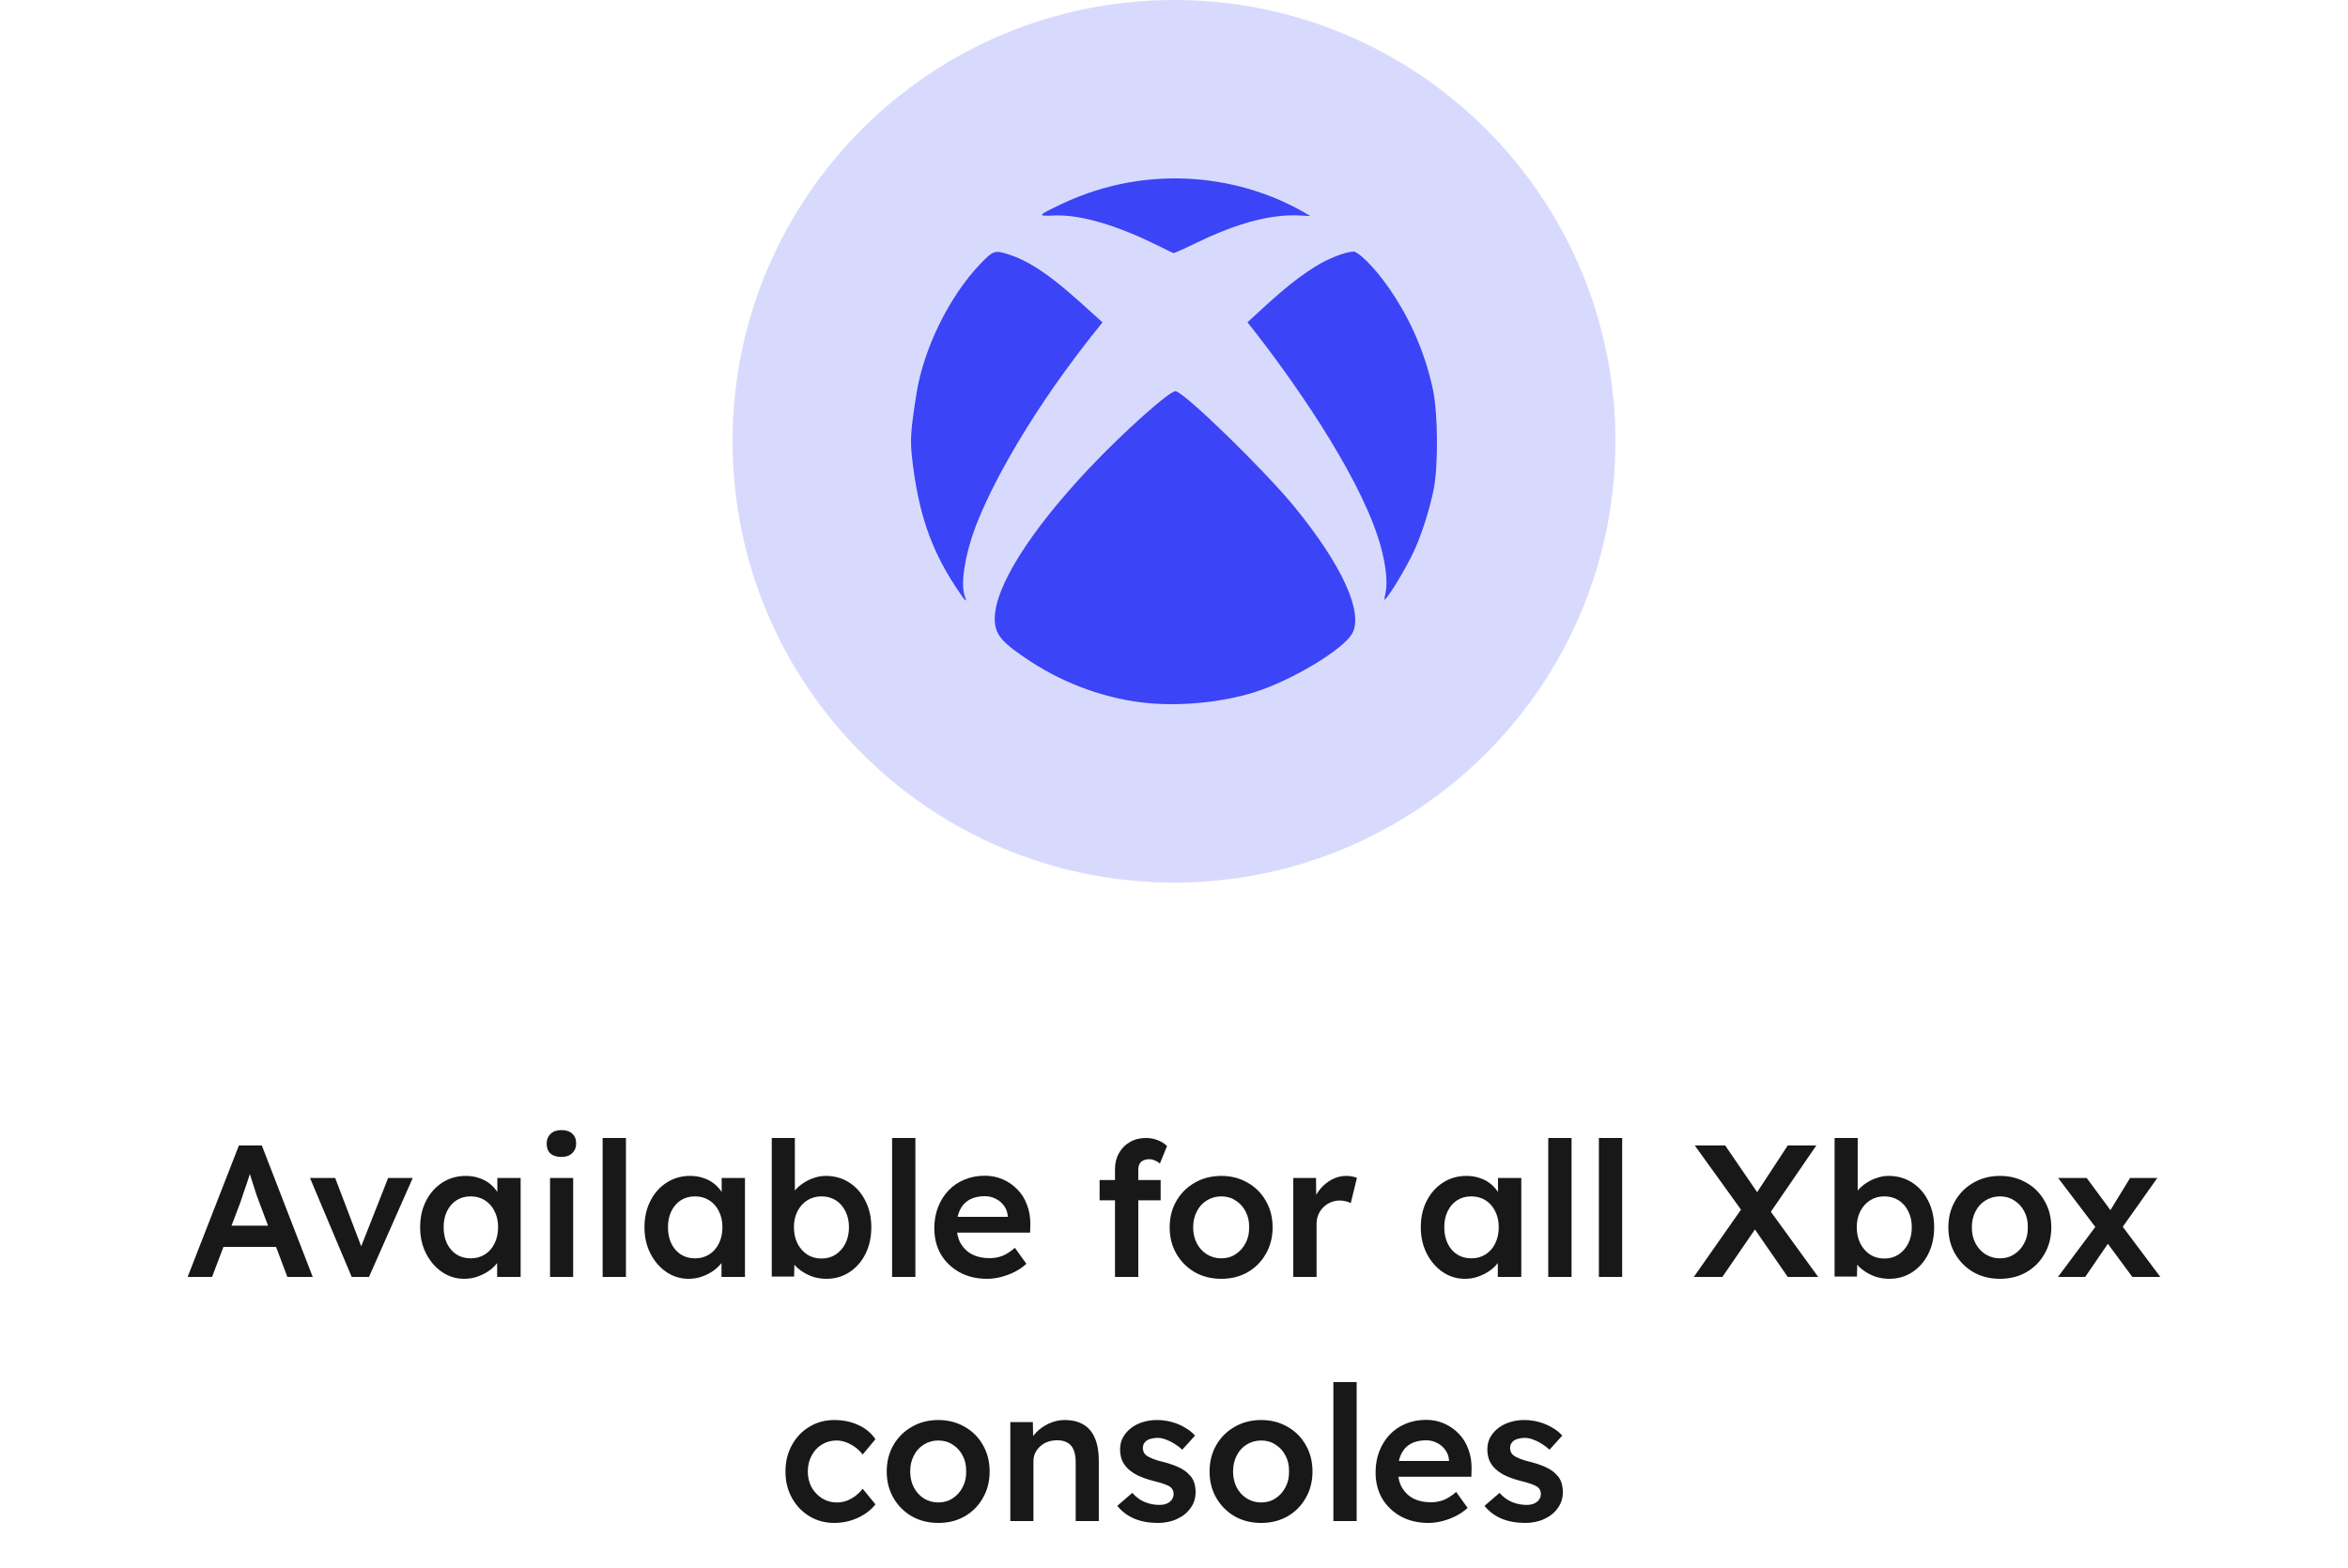
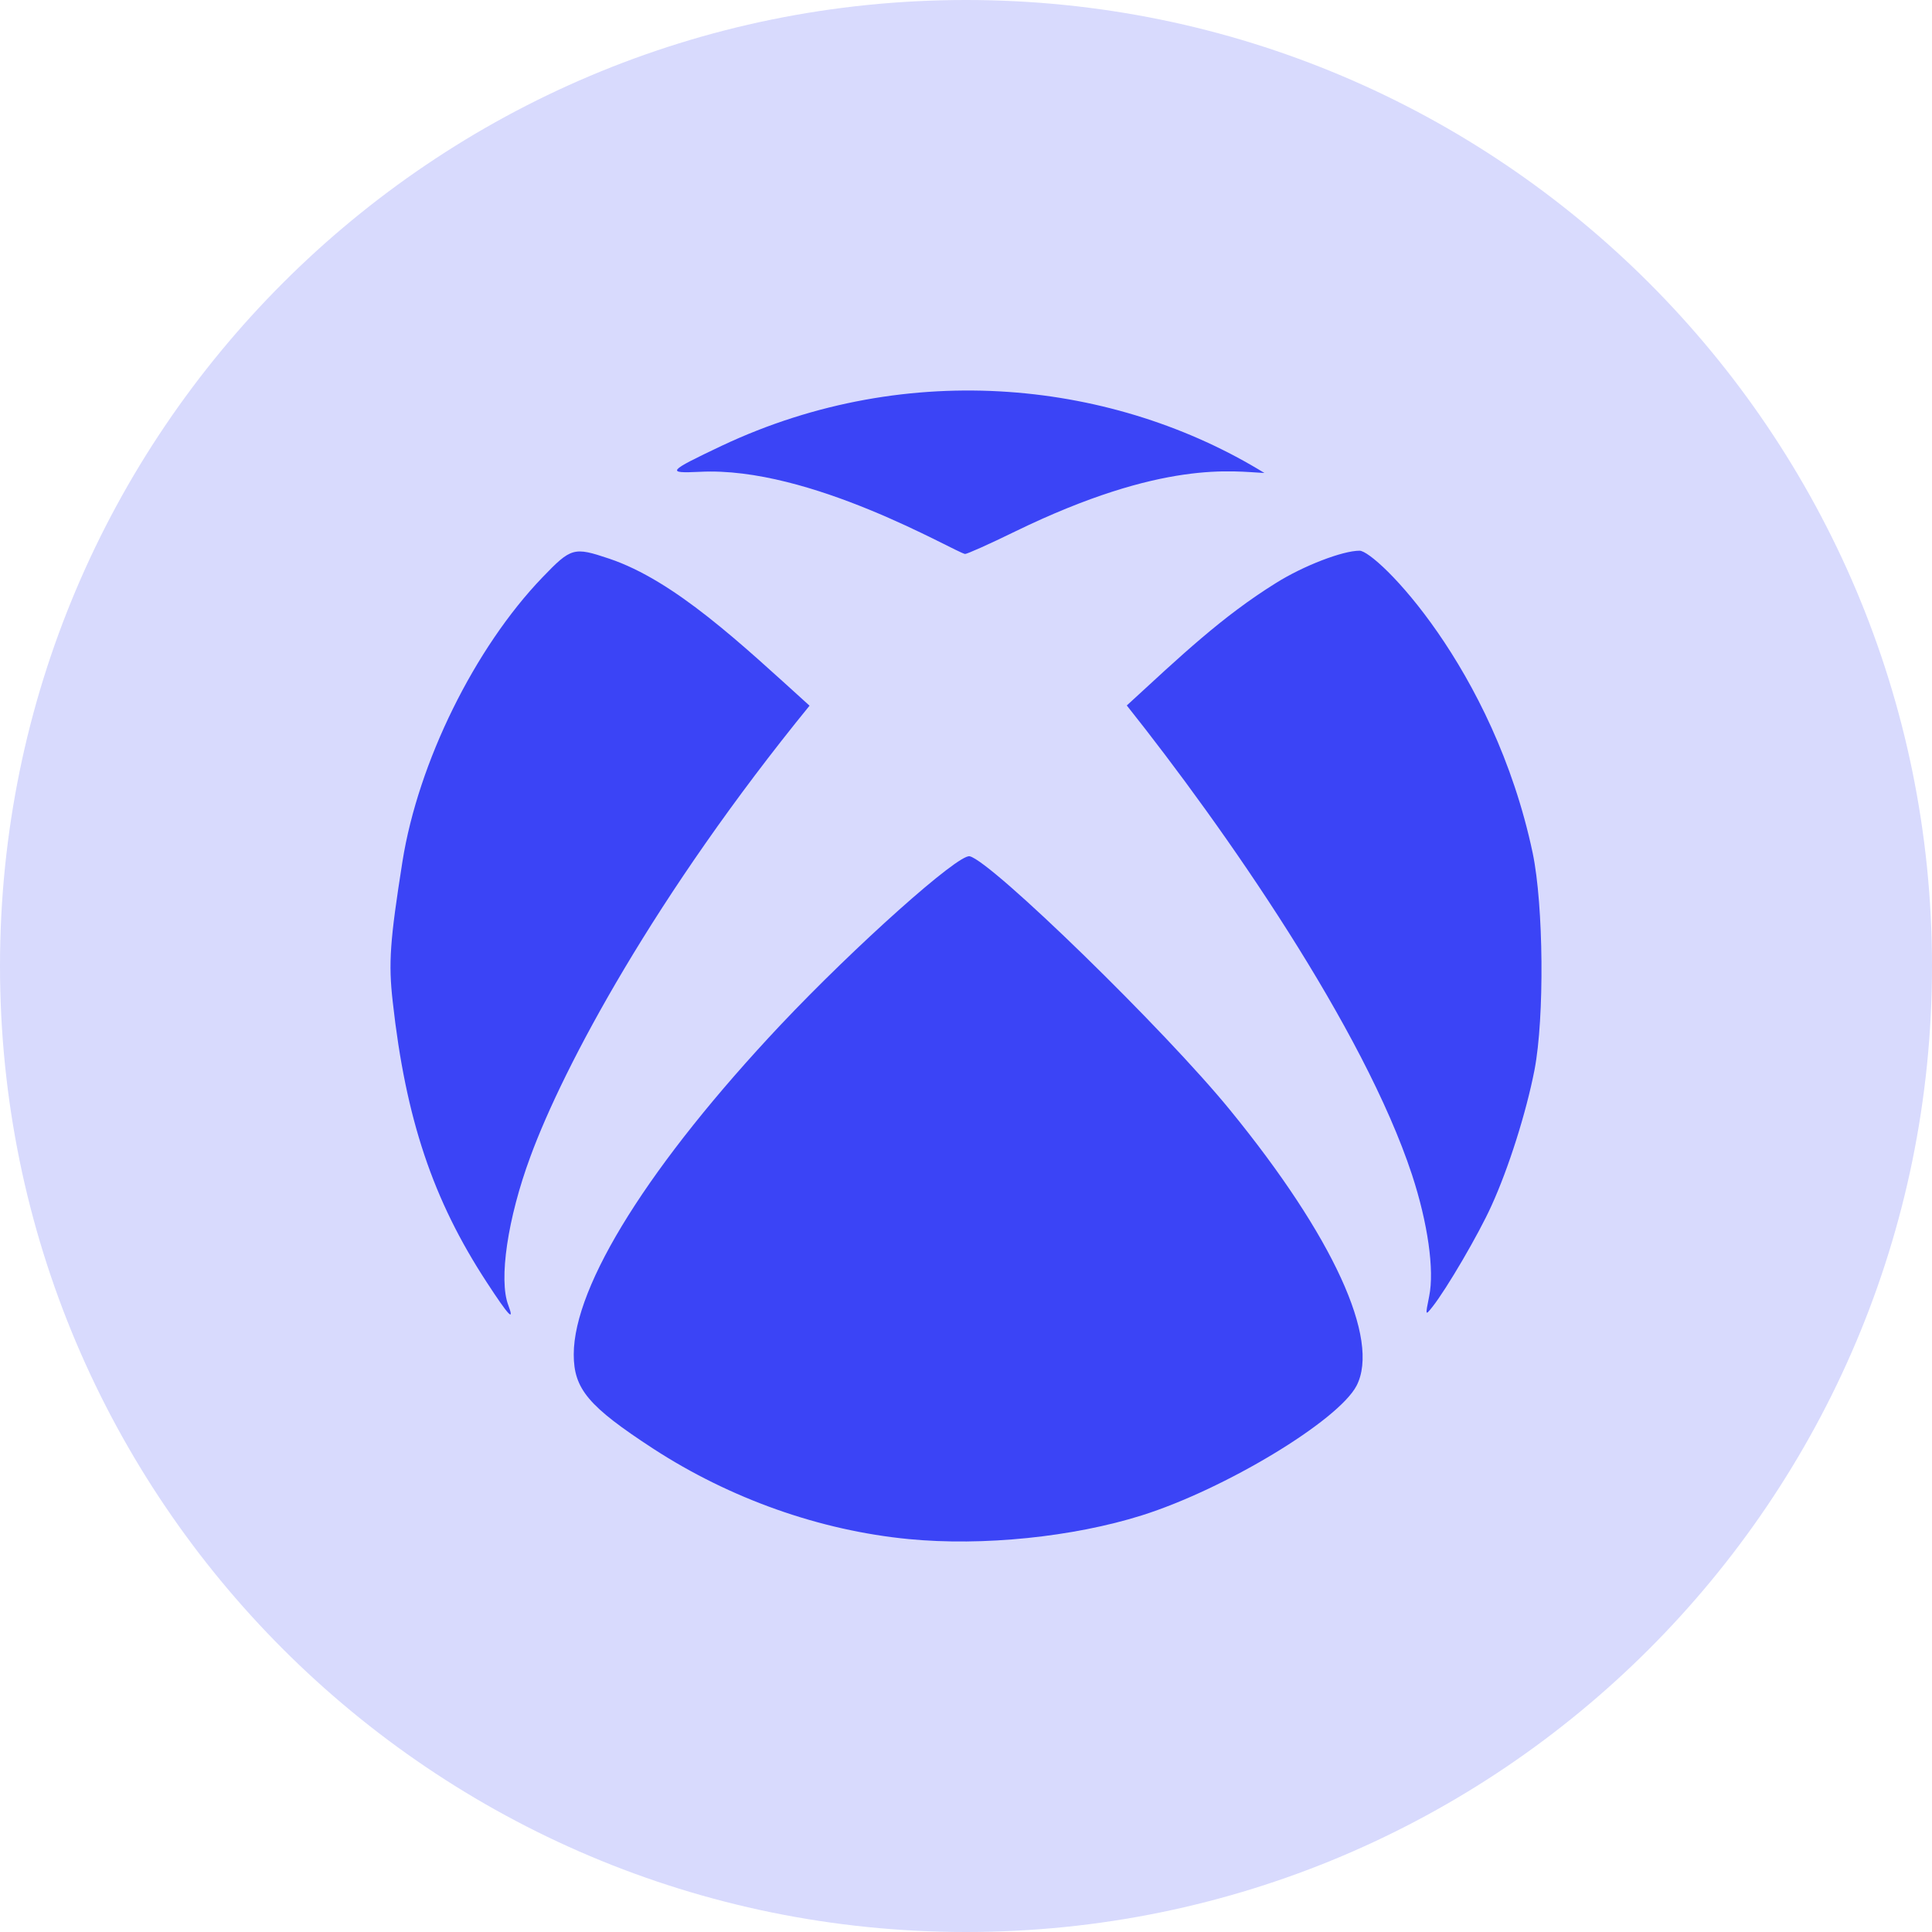
- <svg xmlns="http://www.w3.org/2000/svg" width="250" height="167" viewBox="0 0 250 167" fill="none">
-   <rect x="78" width="94" height="94" rx="47" fill="#D8DAFD" />
-   <path d="M137.859 54.022C142.861 60.152 145.165 65.175 144.002 67.422C143.11 69.126 137.6 72.456 133.546 73.732C130.204 74.782 125.822 75.233 122.209 74.883C117.896 74.466 113.526 72.919 109.777 70.481C106.627 68.426 105.915 67.58 105.915 65.898C105.915 62.522 109.63 56.607 115.987 49.857C119.601 46.03 124.626 41.537 125.179 41.661C126.24 41.898 134.698 50.139 137.859 54.022ZM117.388 34.335C114.034 31.299 110.827 28.251 107.632 27.178C105.915 26.603 105.791 26.637 104.391 28.093C101.094 31.524 98.35 37.09 97.582 41.91C96.972 45.77 96.894 46.854 97.108 48.739C97.74 54.44 99.061 58.38 101.681 62.387C102.754 64.035 103.047 64.34 102.731 63.505C102.257 62.263 102.697 59.271 103.804 56.28C105.419 51.877 109.89 43.535 117.388 34.335ZM152.572 41.503C150.664 32.473 144.95 26.794 144.149 26.794C143.324 26.794 141.416 27.528 140.084 28.364C137.453 30 135.454 31.908 132.823 34.324C137.611 40.341 144.363 50.06 146.7 57.16C147.468 59.497 147.796 61.8 147.536 63.064C147.344 64.024 147.344 64.024 147.694 63.584C148.383 62.714 149.941 60.05 150.562 58.673C151.398 56.844 152.256 54.135 152.662 52.047C153.148 49.507 153.103 44.054 152.572 41.503ZM112.047 22.956C117.433 22.674 124.434 26.851 124.953 26.953C125.032 26.964 126.127 26.478 127.392 25.858C134.607 22.347 138.006 22.945 139.519 23.013C132.304 18.576 122.277 17.369 113.108 21.692C110.466 22.945 110.398 23.035 112.047 22.956Z" fill="#3B44F6" />
-   <path d="M19.978 136L25.438 122H27.878L33.298 136H30.598L27.598 128.04C27.532 127.88 27.438 127.627 27.318 127.28C27.212 126.933 27.091 126.56 26.958 126.16C26.825 125.747 26.705 125.367 26.598 125.02C26.491 124.66 26.412 124.4 26.358 124.24L26.858 124.22C26.778 124.487 26.685 124.787 26.578 125.12C26.471 125.453 26.358 125.8 26.238 126.16C26.118 126.52 25.998 126.867 25.878 127.2C25.771 127.533 25.672 127.833 25.578 128.1L22.578 136H19.978ZM22.458 132.8L23.358 130.54H29.738L30.698 132.8H22.458ZM37.447 136L33.007 125.46H35.687L38.687 133.34L38.167 133.48L41.327 125.46H43.947L39.287 136H37.447ZM49.434 136.2C48.567 136.2 47.78 135.96 47.074 135.48C46.367 135 45.8 134.347 45.374 133.52C44.947 132.693 44.734 131.753 44.734 130.7C44.734 129.647 44.947 128.707 45.374 127.88C45.8 127.053 46.38 126.407 47.114 125.94C47.847 125.473 48.674 125.24 49.594 125.24C50.127 125.24 50.614 125.32 51.054 125.48C51.494 125.627 51.88 125.84 52.214 126.12C52.547 126.4 52.82 126.72 53.034 127.08C53.26 127.44 53.414 127.827 53.494 128.24L52.954 128.1V125.46H55.434V136H52.934V133.48L53.514 133.38C53.42 133.74 53.247 134.093 52.994 134.44C52.754 134.773 52.447 135.073 52.074 135.34C51.714 135.593 51.307 135.8 50.854 135.96C50.414 136.12 49.94 136.2 49.434 136.2ZM50.114 134.02C50.687 134.02 51.194 133.88 51.634 133.6C52.074 133.32 52.414 132.933 52.654 132.44C52.907 131.933 53.034 131.353 53.034 130.7C53.034 130.06 52.907 129.493 52.654 129C52.414 128.507 52.074 128.12 51.634 127.84C51.194 127.56 50.687 127.42 50.114 127.42C49.54 127.42 49.034 127.56 48.594 127.84C48.167 128.12 47.834 128.507 47.594 129C47.354 129.493 47.234 130.06 47.234 130.7C47.234 131.353 47.354 131.933 47.594 132.44C47.834 132.933 48.167 133.32 48.594 133.6C49.034 133.88 49.54 134.02 50.114 134.02ZM58.566 136V125.46H61.026V136H58.566ZM59.766 123.22C59.272 123.22 58.886 123.1 58.606 122.86C58.339 122.607 58.206 122.253 58.206 121.8C58.206 121.373 58.346 121.027 58.626 120.76C58.906 120.493 59.286 120.36 59.766 120.36C60.272 120.36 60.659 120.487 60.926 120.74C61.206 120.98 61.346 121.333 61.346 121.8C61.346 122.213 61.206 122.553 60.926 122.82C60.646 123.087 60.259 123.22 59.766 123.22ZM64.165 136V121.2H66.645V136H64.165ZM73.32 136.2C72.454 136.2 71.667 135.96 70.96 135.48C70.254 135 69.687 134.347 69.26 133.52C68.834 132.693 68.62 131.753 68.62 130.7C68.62 129.647 68.834 128.707 69.26 127.88C69.687 127.053 70.267 126.407 71 125.94C71.734 125.473 72.56 125.24 73.48 125.24C74.014 125.24 74.5 125.32 74.94 125.48C75.38 125.627 75.767 125.84 76.1 126.12C76.434 126.4 76.707 126.72 76.92 127.08C77.147 127.44 77.3 127.827 77.38 128.24L76.84 128.1V125.46H79.32V136H76.82V133.48L77.4 133.38C77.307 133.74 77.134 134.093 76.88 134.44C76.64 134.773 76.334 135.073 75.96 135.34C75.6 135.593 75.194 135.8 74.74 135.96C74.3 136.12 73.827 136.2 73.32 136.2ZM74 134.02C74.574 134.02 75.08 133.88 75.52 133.6C75.96 133.32 76.3 132.933 76.54 132.44C76.794 131.933 76.92 131.353 76.92 130.7C76.92 130.06 76.794 129.493 76.54 129C76.3 128.507 75.96 128.12 75.52 127.84C75.08 127.56 74.574 127.42 74 127.42C73.427 127.42 72.92 127.56 72.48 127.84C72.054 128.12 71.72 128.507 71.48 129C71.24 129.493 71.12 130.06 71.12 130.7C71.12 131.353 71.24 131.933 71.48 132.44C71.72 132.933 72.054 133.32 72.48 133.6C72.92 133.88 73.427 134.02 74 134.02ZM87.992 136.2C87.526 136.2 87.066 136.133 86.612 136C86.172 135.853 85.772 135.66 85.412 135.42C85.052 135.18 84.752 134.913 84.512 134.62C84.272 134.313 84.112 134.007 84.032 133.7L84.612 133.44L84.552 135.96H82.172V121.2H84.632V127.9L84.192 127.7C84.259 127.38 84.406 127.08 84.632 126.8C84.872 126.507 85.166 126.247 85.512 126.02C85.859 125.78 86.239 125.593 86.652 125.46C87.066 125.313 87.486 125.24 87.912 125.24C88.859 125.24 89.692 125.473 90.412 125.94C91.146 126.407 91.719 127.053 92.132 127.88C92.559 128.707 92.772 129.647 92.772 130.7C92.772 131.767 92.566 132.713 92.152 133.54C91.739 134.367 91.166 135.02 90.432 135.5C89.712 135.967 88.899 136.2 87.992 136.2ZM87.472 134.04C88.032 134.04 88.532 133.9 88.972 133.62C89.412 133.327 89.759 132.933 90.012 132.44C90.266 131.933 90.392 131.353 90.392 130.7C90.392 130.06 90.266 129.493 90.012 129C89.772 128.507 89.432 128.12 88.992 127.84C88.552 127.56 88.046 127.42 87.472 127.42C86.899 127.42 86.392 127.56 85.952 127.84C85.512 128.12 85.166 128.507 84.912 129C84.659 129.493 84.532 130.06 84.532 130.7C84.532 131.353 84.659 131.933 84.912 132.44C85.166 132.933 85.512 133.327 85.952 133.62C86.392 133.9 86.899 134.04 87.472 134.04ZM94.985 136V121.2H97.465V136H94.985ZM105.101 136.2C103.994 136.2 103.014 135.967 102.161 135.5C101.321 135.033 100.661 134.4 100.181 133.6C99.714 132.787 99.481 131.86 99.481 130.82C99.481 129.993 99.614 129.24 99.881 128.56C100.147 127.88 100.514 127.293 100.981 126.8C101.461 126.293 102.027 125.907 102.681 125.64C103.347 125.36 104.074 125.22 104.861 125.22C105.554 125.22 106.201 125.353 106.801 125.62C107.401 125.887 107.921 126.253 108.361 126.72C108.801 127.173 109.134 127.72 109.361 128.36C109.601 128.987 109.714 129.673 109.701 130.42L109.681 131.28H101.141L100.681 129.6H107.621L107.301 129.94V129.5C107.261 129.087 107.127 128.727 106.901 128.42C106.674 128.1 106.381 127.853 106.021 127.68C105.674 127.493 105.287 127.4 104.861 127.4C104.207 127.4 103.654 127.527 103.201 127.78C102.761 128.033 102.427 128.4 102.201 128.88C101.974 129.347 101.861 129.933 101.861 130.64C101.861 131.32 102.001 131.913 102.281 132.42C102.574 132.927 102.981 133.32 103.501 133.6C104.034 133.867 104.654 134 105.361 134C105.854 134 106.307 133.92 106.721 133.76C107.134 133.6 107.581 133.313 108.061 132.9L109.281 134.6C108.921 134.933 108.507 135.22 108.041 135.46C107.587 135.687 107.107 135.867 106.601 136C106.094 136.133 105.594 136.2 105.101 136.2ZM118.718 136V124.52C118.718 123.88 118.858 123.313 119.138 122.82C119.418 122.313 119.805 121.92 120.298 121.64C120.792 121.347 121.365 121.2 122.018 121.2C122.472 121.2 122.892 121.28 123.278 121.44C123.665 121.587 123.992 121.793 124.258 122.06L123.498 123.92C123.325 123.773 123.138 123.66 122.938 123.58C122.752 123.5 122.572 123.46 122.398 123.46C122.132 123.46 121.905 123.507 121.718 123.6C121.545 123.68 121.412 123.807 121.318 123.98C121.238 124.153 121.198 124.36 121.198 124.6V136H119.958C119.718 136 119.492 136 119.278 136C119.078 136 118.892 136 118.718 136ZM117.078 127.84V125.68H123.578V127.84H117.078ZM130.039 136.2C128.986 136.2 128.046 135.967 127.219 135.5C126.393 135.02 125.739 134.367 125.259 133.54C124.779 132.713 124.539 131.773 124.539 130.72C124.539 129.667 124.779 128.727 125.259 127.9C125.739 127.073 126.393 126.427 127.219 125.96C128.046 125.48 128.986 125.24 130.039 125.24C131.079 125.24 132.013 125.48 132.839 125.96C133.666 126.427 134.313 127.073 134.779 127.9C135.259 128.727 135.499 129.667 135.499 130.72C135.499 131.773 135.259 132.713 134.779 133.54C134.313 134.367 133.666 135.02 132.839 135.5C132.013 135.967 131.079 136.2 130.039 136.2ZM130.039 134.02C130.613 134.02 131.119 133.873 131.559 133.58C132.013 133.287 132.366 132.893 132.619 132.4C132.886 131.907 133.013 131.347 132.999 130.72C133.013 130.08 132.886 129.513 132.619 129.02C132.366 128.527 132.013 128.14 131.559 127.86C131.119 127.567 130.613 127.42 130.039 127.42C129.466 127.42 128.946 127.567 128.479 127.86C128.026 128.14 127.673 128.533 127.419 129.04C127.166 129.533 127.039 130.093 127.039 130.72C127.039 131.347 127.166 131.907 127.419 132.4C127.673 132.893 128.026 133.287 128.479 133.58C128.946 133.873 129.466 134.02 130.039 134.02ZM137.7 136V125.46H140.12L140.16 128.82L139.82 128.06C139.966 127.527 140.22 127.047 140.58 126.62C140.94 126.193 141.353 125.86 141.82 125.62C142.3 125.367 142.8 125.24 143.32 125.24C143.546 125.24 143.76 125.26 143.96 125.3C144.173 125.34 144.346 125.387 144.48 125.44L143.82 128.14C143.673 128.06 143.493 127.993 143.28 127.94C143.066 127.887 142.853 127.86 142.64 127.86C142.306 127.86 141.986 127.927 141.68 128.06C141.386 128.18 141.126 128.353 140.9 128.58C140.673 128.807 140.493 129.073 140.36 129.38C140.24 129.673 140.18 130.007 140.18 130.38V136H137.7ZM155.977 136.2C155.11 136.2 154.323 135.96 153.617 135.48C152.91 135 152.343 134.347 151.917 133.52C151.49 132.693 151.277 131.753 151.277 130.7C151.277 129.647 151.49 128.707 151.917 127.88C152.343 127.053 152.923 126.407 153.657 125.94C154.39 125.473 155.217 125.24 156.137 125.24C156.67 125.24 157.157 125.32 157.597 125.48C158.037 125.627 158.423 125.84 158.757 126.12C159.09 126.4 159.363 126.72 159.577 127.08C159.803 127.44 159.957 127.827 160.037 128.24L159.497 128.1V125.46H161.977V136H159.477V133.48L160.057 133.38C159.963 133.74 159.79 134.093 159.537 134.44C159.297 134.773 158.99 135.073 158.617 135.34C158.257 135.593 157.85 135.8 157.397 135.96C156.957 136.12 156.483 136.2 155.977 136.2ZM156.657 134.02C157.23 134.02 157.737 133.88 158.177 133.6C158.617 133.32 158.957 132.933 159.197 132.44C159.45 131.933 159.577 131.353 159.577 130.7C159.577 130.06 159.45 129.493 159.197 129C158.957 128.507 158.617 128.12 158.177 127.84C157.737 127.56 157.23 127.42 156.657 127.42C156.083 127.42 155.577 127.56 155.137 127.84C154.71 128.12 154.377 128.507 154.137 129C153.897 129.493 153.777 130.06 153.777 130.7C153.777 131.353 153.897 131.933 154.137 132.44C154.377 132.933 154.71 133.32 155.137 133.6C155.577 133.88 156.083 134.02 156.657 134.02ZM164.849 136V121.2H167.329V136H164.849ZM170.239 136V121.2H172.719V136H170.239ZM190.349 136L186.009 129.72L180.449 122H183.689L187.929 128.2L193.589 136H190.349ZM180.349 136L185.689 128.38L187.529 129.96L183.389 136H180.349ZM188.249 129.5L186.429 127.98L190.349 122H193.389L188.249 129.5ZM201.156 136.2C200.69 136.2 200.23 136.133 199.776 136C199.336 135.853 198.936 135.66 198.576 135.42C198.216 135.18 197.916 134.913 197.676 134.62C197.436 134.313 197.276 134.007 197.196 133.7L197.776 133.44L197.716 135.96H195.336V121.2H197.796V127.9L197.356 127.7C197.423 127.38 197.57 127.08 197.796 126.8C198.036 126.507 198.33 126.247 198.676 126.02C199.023 125.78 199.403 125.593 199.816 125.46C200.23 125.313 200.65 125.24 201.076 125.24C202.023 125.24 202.856 125.473 203.576 125.94C204.31 126.407 204.883 127.053 205.296 127.88C205.723 128.707 205.936 129.647 205.936 130.7C205.936 131.767 205.73 132.713 205.316 133.54C204.903 134.367 204.33 135.02 203.596 135.5C202.876 135.967 202.063 136.2 201.156 136.2ZM200.636 134.04C201.196 134.04 201.696 133.9 202.136 133.62C202.576 133.327 202.923 132.933 203.176 132.44C203.43 131.933 203.556 131.353 203.556 130.7C203.556 130.06 203.43 129.493 203.176 129C202.936 128.507 202.596 128.12 202.156 127.84C201.716 127.56 201.21 127.42 200.636 127.42C200.063 127.42 199.556 127.56 199.116 127.84C198.676 128.12 198.33 128.507 198.076 129C197.823 129.493 197.696 130.06 197.696 130.7C197.696 131.353 197.823 131.933 198.076 132.44C198.33 132.933 198.676 133.327 199.116 133.62C199.556 133.9 200.063 134.04 200.636 134.04ZM212.949 136.2C211.896 136.2 210.956 135.967 210.129 135.5C209.303 135.02 208.649 134.367 208.169 133.54C207.689 132.713 207.449 131.773 207.449 130.72C207.449 129.667 207.689 128.727 208.169 127.9C208.649 127.073 209.303 126.427 210.129 125.96C210.956 125.48 211.896 125.24 212.949 125.24C213.989 125.24 214.923 125.48 215.749 125.96C216.576 126.427 217.223 127.073 217.689 127.9C218.169 128.727 218.409 129.667 218.409 130.72C218.409 131.773 218.169 132.713 217.689 133.54C217.223 134.367 216.576 135.02 215.749 135.5C214.923 135.967 213.989 136.2 212.949 136.2ZM212.949 134.02C213.523 134.02 214.029 133.873 214.469 133.58C214.923 133.287 215.276 132.893 215.529 132.4C215.796 131.907 215.923 131.347 215.909 130.72C215.923 130.08 215.796 129.513 215.529 129.02C215.276 128.527 214.923 128.14 214.469 127.86C214.029 127.567 213.523 127.42 212.949 127.42C212.376 127.42 211.856 127.567 211.389 127.86C210.936 128.14 210.583 128.533 210.329 129.04C210.076 129.533 209.949 130.093 209.949 130.72C209.949 131.347 210.076 131.907 210.329 132.4C210.583 132.893 210.936 133.287 211.389 133.58C211.856 133.873 212.376 134.02 212.949 134.02ZM227.039 136L224.039 131.94L223.479 131.18L219.139 125.46H222.179L225.099 129.42L225.719 130.26L230.019 136H227.039ZM219.119 136L223.299 130.4L224.699 132.08L222.019 136H219.119ZM225.719 131.08L224.379 129.42L226.799 125.46H229.699L225.719 131.08ZM88.831 162.2C87.844 162.2 86.958 161.96 86.171 161.48C85.384 161 84.764 160.347 84.311 159.52C83.858 158.693 83.631 157.76 83.631 156.72C83.631 155.68 83.858 154.747 84.311 153.92C84.764 153.093 85.384 152.44 86.171 151.96C86.958 151.48 87.844 151.24 88.831 151.24C89.778 151.24 90.638 151.42 91.411 151.78C92.184 152.14 92.784 152.64 93.211 153.28L91.851 154.92C91.651 154.64 91.398 154.387 91.091 154.16C90.784 153.933 90.458 153.753 90.111 153.62C89.764 153.487 89.418 153.42 89.071 153.42C88.484 153.42 87.958 153.567 87.491 153.86C87.038 154.14 86.678 154.533 86.411 155.04C86.144 155.533 86.011 156.093 86.011 156.72C86.011 157.347 86.144 157.907 86.411 158.4C86.691 158.893 87.064 159.287 87.531 159.58C87.998 159.873 88.518 160.02 89.091 160.02C89.438 160.02 89.771 159.967 90.091 159.86C90.424 159.74 90.738 159.573 91.031 159.36C91.324 159.147 91.598 158.88 91.851 158.56L93.211 160.22C92.758 160.807 92.131 161.287 91.331 161.66C90.544 162.02 89.711 162.2 88.831 162.2ZM99.912 162.2C98.859 162.2 97.919 161.967 97.092 161.5C96.266 161.02 95.612 160.367 95.132 159.54C94.652 158.713 94.412 157.773 94.412 156.72C94.412 155.667 94.652 154.727 95.132 153.9C95.612 153.073 96.266 152.427 97.092 151.96C97.919 151.48 98.859 151.24 99.912 151.24C100.952 151.24 101.886 151.48 102.712 151.96C103.539 152.427 104.186 153.073 104.652 153.9C105.132 154.727 105.372 155.667 105.372 156.72C105.372 157.773 105.132 158.713 104.652 159.54C104.186 160.367 103.539 161.02 102.712 161.5C101.886 161.967 100.952 162.2 99.912 162.2ZM99.912 160.02C100.486 160.02 100.992 159.873 101.432 159.58C101.886 159.287 102.239 158.893 102.492 158.4C102.759 157.907 102.886 157.347 102.872 156.72C102.886 156.08 102.759 155.513 102.492 155.02C102.239 154.527 101.886 154.14 101.432 153.86C100.992 153.567 100.486 153.42 99.912 153.42C99.339 153.42 98.819 153.567 98.352 153.86C97.899 154.14 97.546 154.533 97.292 155.04C97.039 155.533 96.912 156.093 96.912 156.72C96.912 157.347 97.039 157.907 97.292 158.4C97.546 158.893 97.899 159.287 98.352 159.58C98.819 159.873 99.339 160.02 99.912 160.02ZM107.573 162V151.46H109.973L110.013 153.62L109.553 153.86C109.686 153.38 109.946 152.947 110.333 152.56C110.719 152.16 111.179 151.84 111.713 151.6C112.246 151.36 112.793 151.24 113.353 151.24C114.153 151.24 114.819 151.4 115.353 151.72C115.899 152.04 116.306 152.52 116.573 153.16C116.853 153.8 116.993 154.6 116.993 155.56V162H114.533V155.74C114.533 155.207 114.459 154.767 114.313 154.42C114.166 154.06 113.939 153.8 113.633 153.64C113.326 153.467 112.953 153.387 112.513 153.4C112.153 153.4 111.819 153.46 111.513 153.58C111.219 153.687 110.959 153.847 110.733 154.06C110.519 154.26 110.346 154.493 110.213 154.76C110.093 155.027 110.033 155.32 110.033 155.64V162H108.813C108.573 162 108.346 162 108.133 162C107.933 162 107.746 162 107.573 162ZM123.28 162.2C122.347 162.2 121.507 162.047 120.76 161.74C120.027 161.42 119.427 160.967 118.96 160.38L120.56 159C120.96 159.453 121.407 159.78 121.9 159.98C122.394 160.18 122.914 160.28 123.46 160.28C123.687 160.28 123.887 160.253 124.06 160.2C124.247 160.147 124.407 160.067 124.54 159.96C124.674 159.853 124.774 159.733 124.84 159.6C124.92 159.453 124.96 159.293 124.96 159.12C124.96 158.8 124.84 158.547 124.6 158.36C124.467 158.267 124.254 158.167 123.96 158.06C123.68 157.953 123.314 157.847 122.86 157.74C122.14 157.553 121.54 157.34 121.06 157.1C120.58 156.847 120.207 156.567 119.94 156.26C119.714 156.007 119.54 155.72 119.42 155.4C119.314 155.08 119.26 154.733 119.26 154.36C119.26 153.893 119.36 153.473 119.56 153.1C119.774 152.713 120.06 152.38 120.42 152.1C120.78 151.82 121.2 151.607 121.68 151.46C122.16 151.313 122.66 151.24 123.18 151.24C123.714 151.24 124.227 151.307 124.72 151.44C125.227 151.573 125.694 151.767 126.12 152.02C126.56 152.26 126.934 152.553 127.24 152.9L125.88 154.4C125.627 154.16 125.347 153.947 125.04 153.76C124.747 153.573 124.447 153.427 124.14 153.32C123.834 153.2 123.547 153.14 123.28 153.14C123.027 153.14 122.8 153.167 122.6 153.22C122.4 153.26 122.234 153.327 122.1 153.42C121.967 153.513 121.86 153.633 121.78 153.78C121.714 153.913 121.68 154.073 121.68 154.26C121.694 154.42 121.734 154.573 121.8 154.72C121.88 154.853 121.987 154.967 122.12 155.06C122.267 155.153 122.487 155.26 122.78 155.38C123.074 155.5 123.454 155.613 123.92 155.72C124.574 155.893 125.12 156.087 125.56 156.3C126 156.513 126.347 156.76 126.6 157.04C126.854 157.28 127.034 157.56 127.14 157.88C127.247 158.2 127.3 158.553 127.3 158.94C127.3 159.567 127.12 160.127 126.76 160.62C126.414 161.113 125.934 161.5 125.32 161.78C124.72 162.06 124.04 162.2 123.28 162.2ZM134.287 162.2C133.234 162.2 132.294 161.967 131.467 161.5C130.641 161.02 129.987 160.367 129.507 159.54C129.027 158.713 128.787 157.773 128.787 156.72C128.787 155.667 129.027 154.727 129.507 153.9C129.987 153.073 130.641 152.427 131.467 151.96C132.294 151.48 133.234 151.24 134.287 151.24C135.327 151.24 136.261 151.48 137.087 151.96C137.914 152.427 138.561 153.073 139.027 153.9C139.507 154.727 139.747 155.667 139.747 156.72C139.747 157.773 139.507 158.713 139.027 159.54C138.561 160.367 137.914 161.02 137.087 161.5C136.261 161.967 135.327 162.2 134.287 162.2ZM134.287 160.02C134.861 160.02 135.367 159.873 135.807 159.58C136.261 159.287 136.614 158.893 136.867 158.4C137.134 157.907 137.261 157.347 137.247 156.72C137.261 156.08 137.134 155.513 136.867 155.02C136.614 154.527 136.261 154.14 135.807 153.86C135.367 153.567 134.861 153.42 134.287 153.42C133.714 153.42 133.194 153.567 132.727 153.86C132.274 154.14 131.921 154.533 131.667 155.04C131.414 155.533 131.287 156.093 131.287 156.72C131.287 157.347 131.414 157.907 131.667 158.4C131.921 158.893 132.274 159.287 132.727 159.58C133.194 159.873 133.714 160.02 134.287 160.02ZM141.968 162V147.2H144.448V162H141.968ZM152.083 162.2C150.976 162.2 149.996 161.967 149.143 161.5C148.303 161.033 147.643 160.4 147.163 159.6C146.696 158.787 146.463 157.86 146.463 156.82C146.463 155.993 146.596 155.24 146.863 154.56C147.13 153.88 147.496 153.293 147.963 152.8C148.443 152.293 149.01 151.907 149.663 151.64C150.33 151.36 151.056 151.22 151.843 151.22C152.536 151.22 153.183 151.353 153.783 151.62C154.383 151.887 154.903 152.253 155.343 152.72C155.783 153.173 156.116 153.72 156.343 154.36C156.583 154.987 156.696 155.673 156.683 156.42L156.663 157.28H148.123L147.663 155.6H154.603L154.283 155.94V155.5C154.243 155.087 154.11 154.727 153.883 154.42C153.656 154.1 153.363 153.853 153.003 153.68C152.656 153.493 152.27 153.4 151.843 153.4C151.19 153.4 150.636 153.527 150.183 153.78C149.743 154.033 149.41 154.4 149.183 154.88C148.956 155.347 148.843 155.933 148.843 156.64C148.843 157.32 148.983 157.913 149.263 158.42C149.556 158.927 149.963 159.32 150.483 159.6C151.016 159.867 151.636 160 152.343 160C152.836 160 153.29 159.92 153.703 159.76C154.116 159.6 154.563 159.313 155.043 158.9L156.263 160.6C155.903 160.933 155.49 161.22 155.023 161.46C154.57 161.687 154.09 161.867 153.583 162C153.076 162.133 152.576 162.2 152.083 162.2ZM162.382 162.2C161.449 162.2 160.609 162.047 159.862 161.74C159.129 161.42 158.529 160.967 158.062 160.38L159.662 159C160.062 159.453 160.509 159.78 161.002 159.98C161.495 160.18 162.015 160.28 162.562 160.28C162.789 160.28 162.989 160.253 163.162 160.2C163.349 160.147 163.509 160.067 163.642 159.96C163.775 159.853 163.875 159.733 163.942 159.6C164.022 159.453 164.062 159.293 164.062 159.12C164.062 158.8 163.942 158.547 163.702 158.36C163.569 158.267 163.355 158.167 163.062 158.06C162.782 157.953 162.415 157.847 161.962 157.74C161.242 157.553 160.642 157.34 160.162 157.1C159.682 156.847 159.309 156.567 159.042 156.26C158.815 156.007 158.642 155.72 158.522 155.4C158.415 155.08 158.362 154.733 158.362 154.36C158.362 153.893 158.462 153.473 158.662 153.1C158.875 152.713 159.162 152.38 159.522 152.1C159.882 151.82 160.302 151.607 160.782 151.46C161.262 151.313 161.762 151.24 162.282 151.24C162.815 151.24 163.329 151.307 163.822 151.44C164.329 151.573 164.795 151.767 165.222 152.02C165.662 152.26 166.035 152.553 166.342 152.9L164.982 154.4C164.729 154.16 164.449 153.947 164.142 153.76C163.849 153.573 163.549 153.427 163.242 153.32C162.935 153.2 162.649 153.14 162.382 153.14C162.129 153.14 161.902 153.167 161.702 153.22C161.502 153.26 161.335 153.327 161.202 153.42C161.069 153.513 160.962 153.633 160.882 153.78C160.815 153.913 160.782 154.073 160.782 154.26C160.795 154.42 160.835 154.573 160.902 154.72C160.982 154.853 161.089 154.967 161.222 155.06C161.369 155.153 161.589 155.26 161.882 155.38C162.175 155.5 162.555 155.613 163.022 155.72C163.675 155.893 164.222 156.087 164.662 156.3C165.102 156.513 165.449 156.76 165.702 157.04C165.955 157.28 166.135 157.56 166.242 157.88C166.349 158.2 166.402 158.553 166.402 158.94C166.402 159.567 166.222 160.127 165.862 160.62C165.515 161.113 165.035 161.5 164.422 161.78C163.822 162.06 163.142 162.2 162.382 162.2Z" fill="#181818" />
+ <svg xmlns="http://www.w3.org/2000/svg" width="94" height="94" viewBox="0 0 94 94" fill="none">
+   <rect width="94" height="94" rx="47" fill="#D8DAFD" />
+   <path d="M59.859 54.022C64.861 60.152 67.165 65.175 66.002 67.422C65.11 69.126 59.599 72.456 55.546 73.732C52.203 74.782 47.822 75.233 44.209 74.883C39.896 74.466 35.526 72.919 31.777 70.481C28.627 68.426 27.915 67.58 27.915 65.898C27.915 62.522 31.63 56.607 37.987 49.857C41.601 46.03 46.626 41.537 47.179 41.661C48.24 41.898 56.698 50.139 59.859 54.022ZM39.388 34.335C36.034 31.299 32.827 28.251 29.632 27.178C27.915 26.603 27.791 26.637 26.391 28.093C23.094 31.524 20.35 37.09 19.582 41.91C18.973 45.77 18.893 46.854 19.108 48.739C19.74 54.44 21.061 58.38 23.681 62.387C24.754 64.035 25.047 64.34 24.731 63.505C24.257 62.263 24.697 59.271 25.804 56.28C27.419 51.877 31.89 43.535 39.388 34.335ZM74.572 41.503C72.664 32.473 66.95 26.794 66.149 26.794C65.324 26.794 63.416 27.528 62.084 28.364C59.453 30 57.454 31.908 54.823 34.324C59.611 40.341 66.363 50.06 68.701 57.16C69.468 59.497 69.796 61.8 69.536 63.064C69.344 64.024 69.344 64.024 69.694 63.584C70.383 62.714 71.941 60.05 72.562 58.673C73.398 56.844 74.256 54.135 74.662 52.047C75.148 49.507 75.103 44.054 74.572 41.503ZM34.047 22.956C39.433 22.674 46.434 26.851 46.953 26.953C47.032 26.964 48.127 26.478 49.392 25.858C56.607 22.347 60.006 22.945 61.519 23.013C54.304 18.576 44.277 17.369 35.108 21.692C32.466 22.945 32.398 23.035 34.047 22.956Z" fill="#3B44F6" />
</svg>
